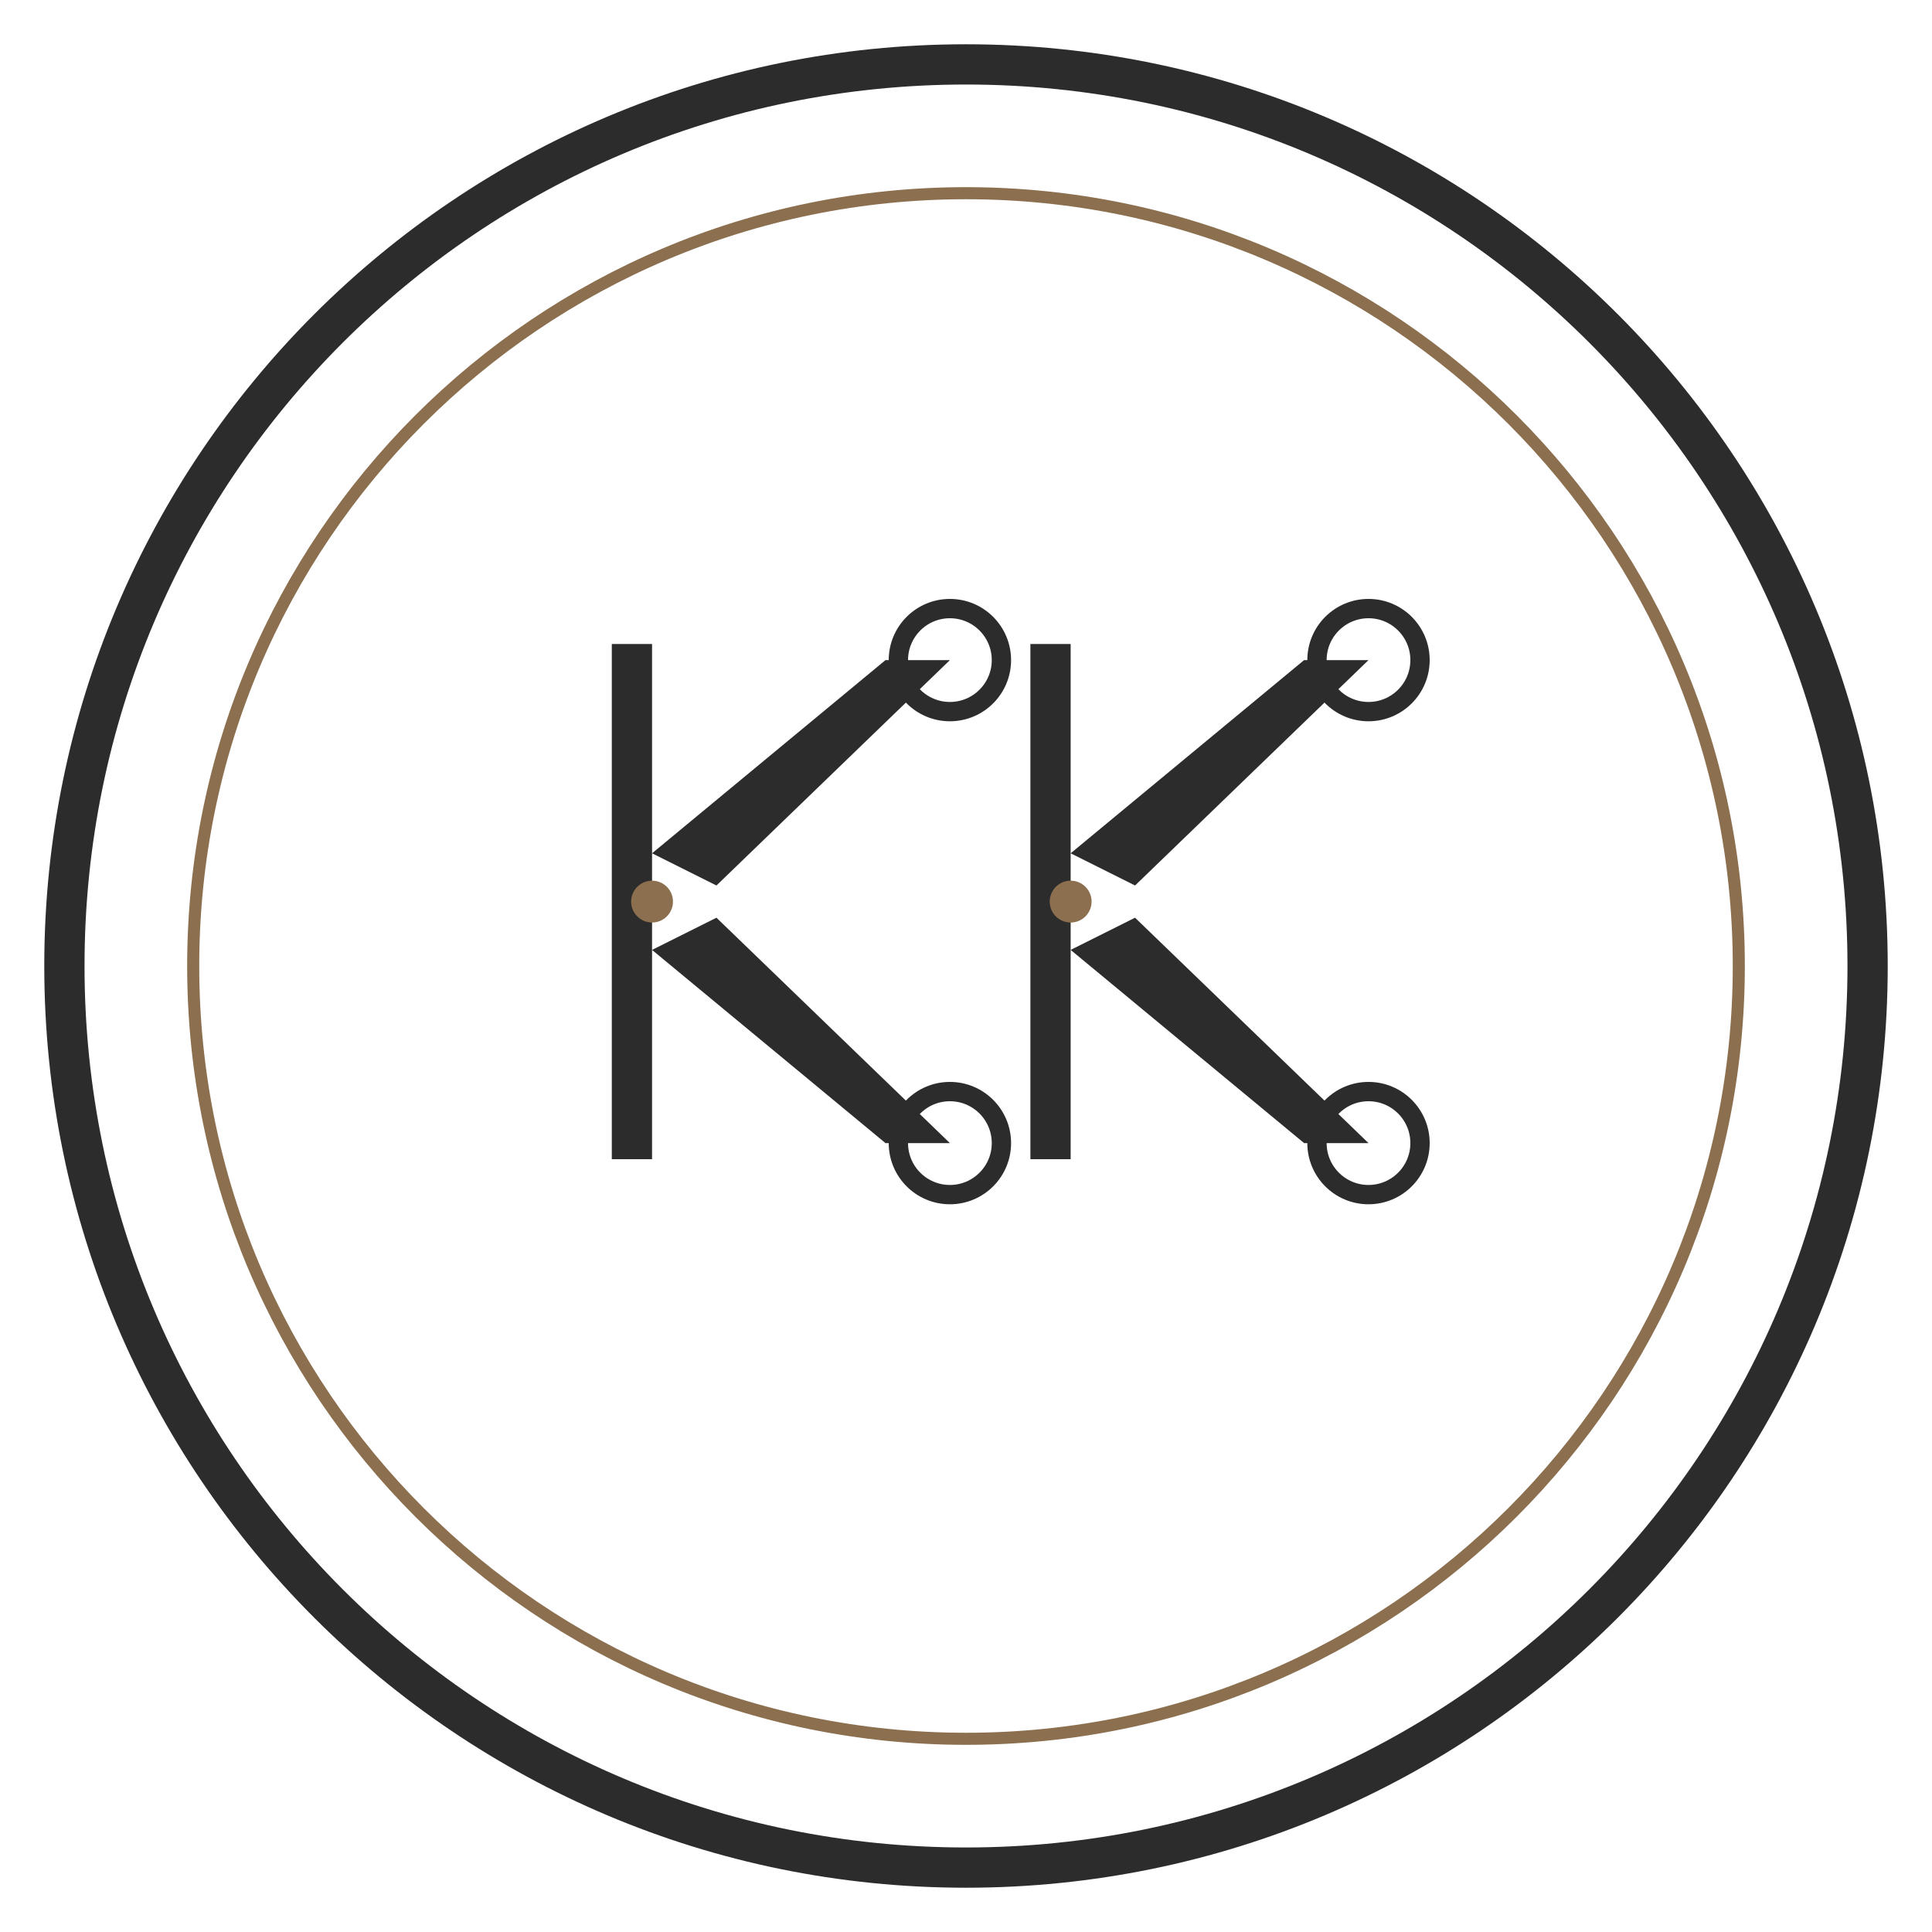
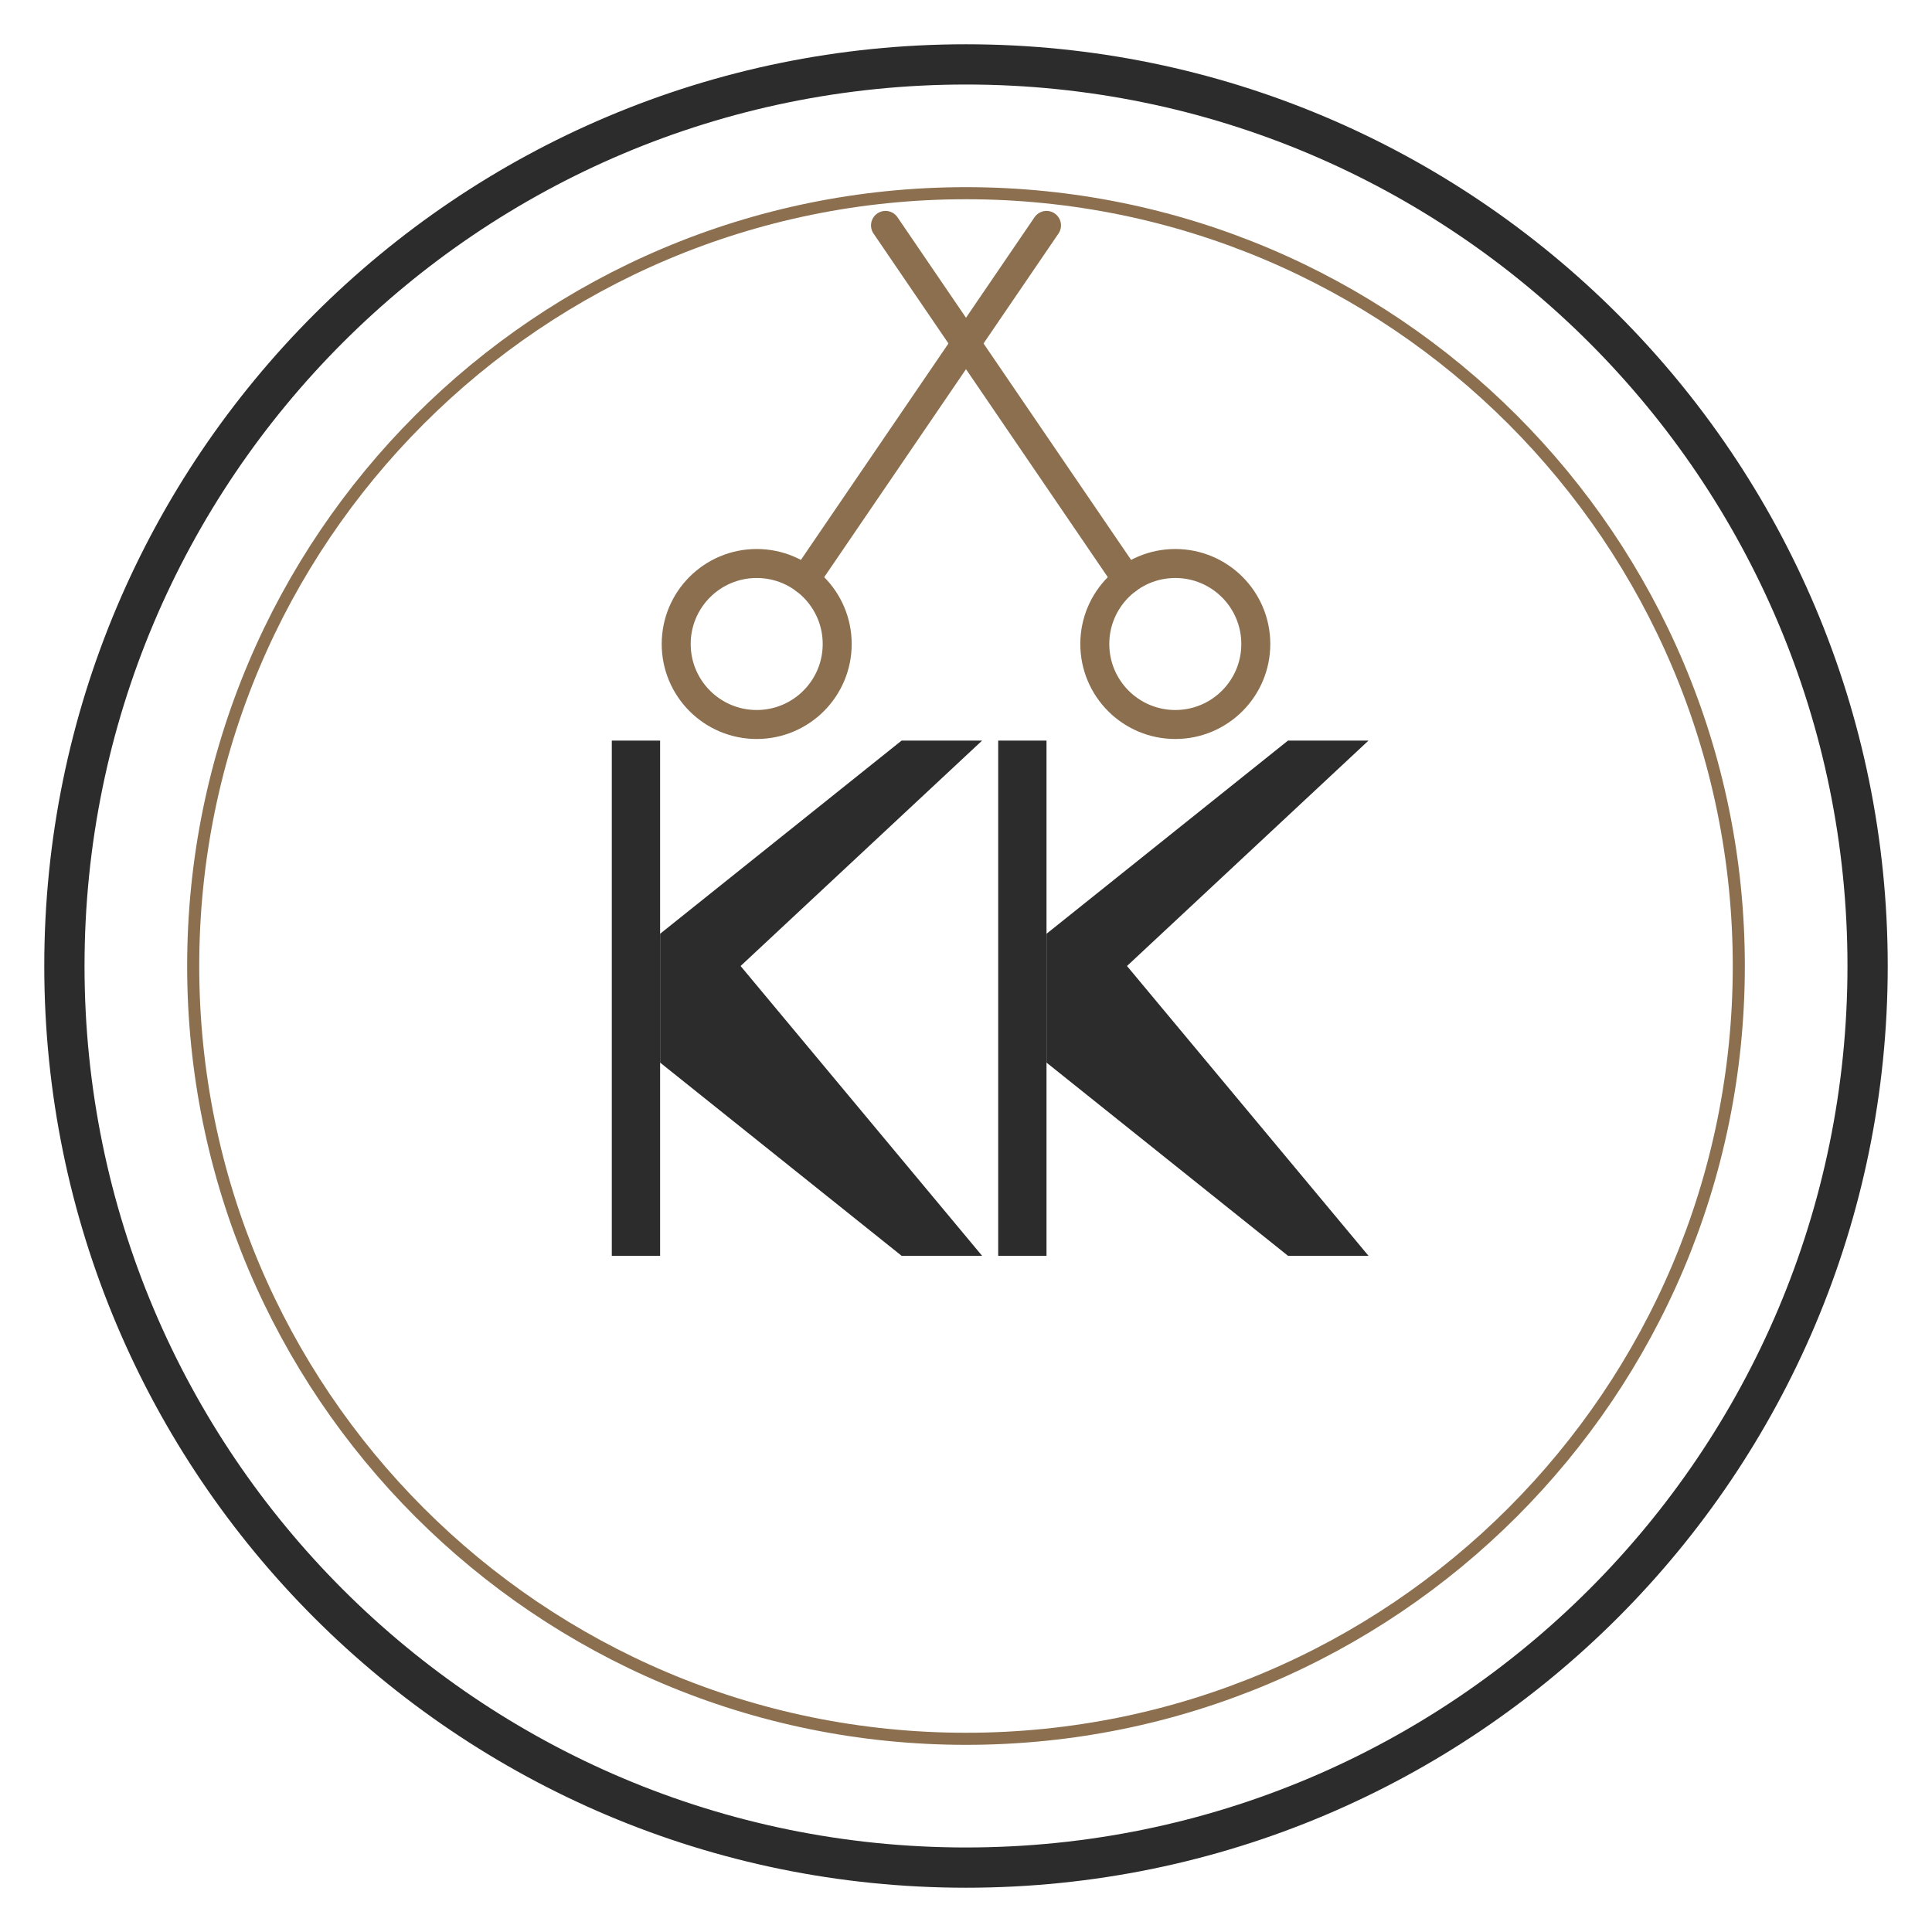
<svg xmlns="http://www.w3.org/2000/svg" viewBox="0 0 120 120" fill="none">
  <circle cx="60" cy="60" r="56" stroke="#2C2C2C" stroke-width="2.5" fill="none" />
  <circle cx="60" cy="60" r="48" stroke="#8B6F4E" stroke-width="0.75" fill="none" />
-   <g transform="translate(60, 56)">
+   <g transform="translate(60, 24)" stroke="#8B6F4E" stroke-width="1.8" fill="none" stroke-linecap="round">
+     <line x1="-10" y1="12" x2="5" y2="-10" />
+     <circle cx="-13" cy="16" r="5" />
+     <line x1="10" y1="12" x2="-5" y2="-10" />
+     <circle cx="13" cy="16" r="5" />
+   </g>
+   <g transform="translate(60, 62)" fill="#2C2C2C">
    <g transform="translate(-22, 0)">
-       <rect x="0" y="-16" width="2.5" height="32" fill="#2C2C2C" />
-       <polygon points="2.5,-3 17,-15 21,-15 6.5,-1" fill="#2C2C2C" />
-       <circle cx="21" cy="-15" r="3.2" stroke="#2C2C2C" stroke-width="1.2" fill="none" />
-       <polygon points="2.5,3 17,15 21,15 6.5,1" fill="#2C2C2C" />
-       <circle cx="21" cy="15" r="3.2" stroke="#2C2C2C" stroke-width="1.2" fill="none" />
-       <circle cx="2.5" cy="0" r="1.3" fill="#8B6F4E" />
+       <rect x="0" y="-16" width="3" height="32" />
+       <polygon points="3,-4 18,-16 23,-16 8,-2 23,16 18,16 3,4" />
    </g>
-     <g transform="translate(4, 0)">
-       <rect x="0" y="-16" width="2.5" height="32" fill="#2C2C2C" />
-       <polygon points="2.5,-3 17,-15 21,-15 6.5,-1" fill="#2C2C2C" />
-       <circle cx="21" cy="-15" r="3.2" stroke="#2C2C2C" stroke-width="1.2" fill="none" />
-       <polygon points="2.5,3 17,15 21,15 6.5,1" fill="#2C2C2C" />
-       <circle cx="21" cy="15" r="3.2" stroke="#2C2C2C" stroke-width="1.2" fill="none" />
-       <circle cx="2.5" cy="0" r="1.3" fill="#8B6F4E" />
+     <g transform="translate(2, 0)">
+       <rect x="0" y="-16" width="3" height="32" />
+       <polygon points="3,-4 18,-16 23,-16 8,-2 23,16 18,16 3,4" />
    </g>
  </g>
</svg>
